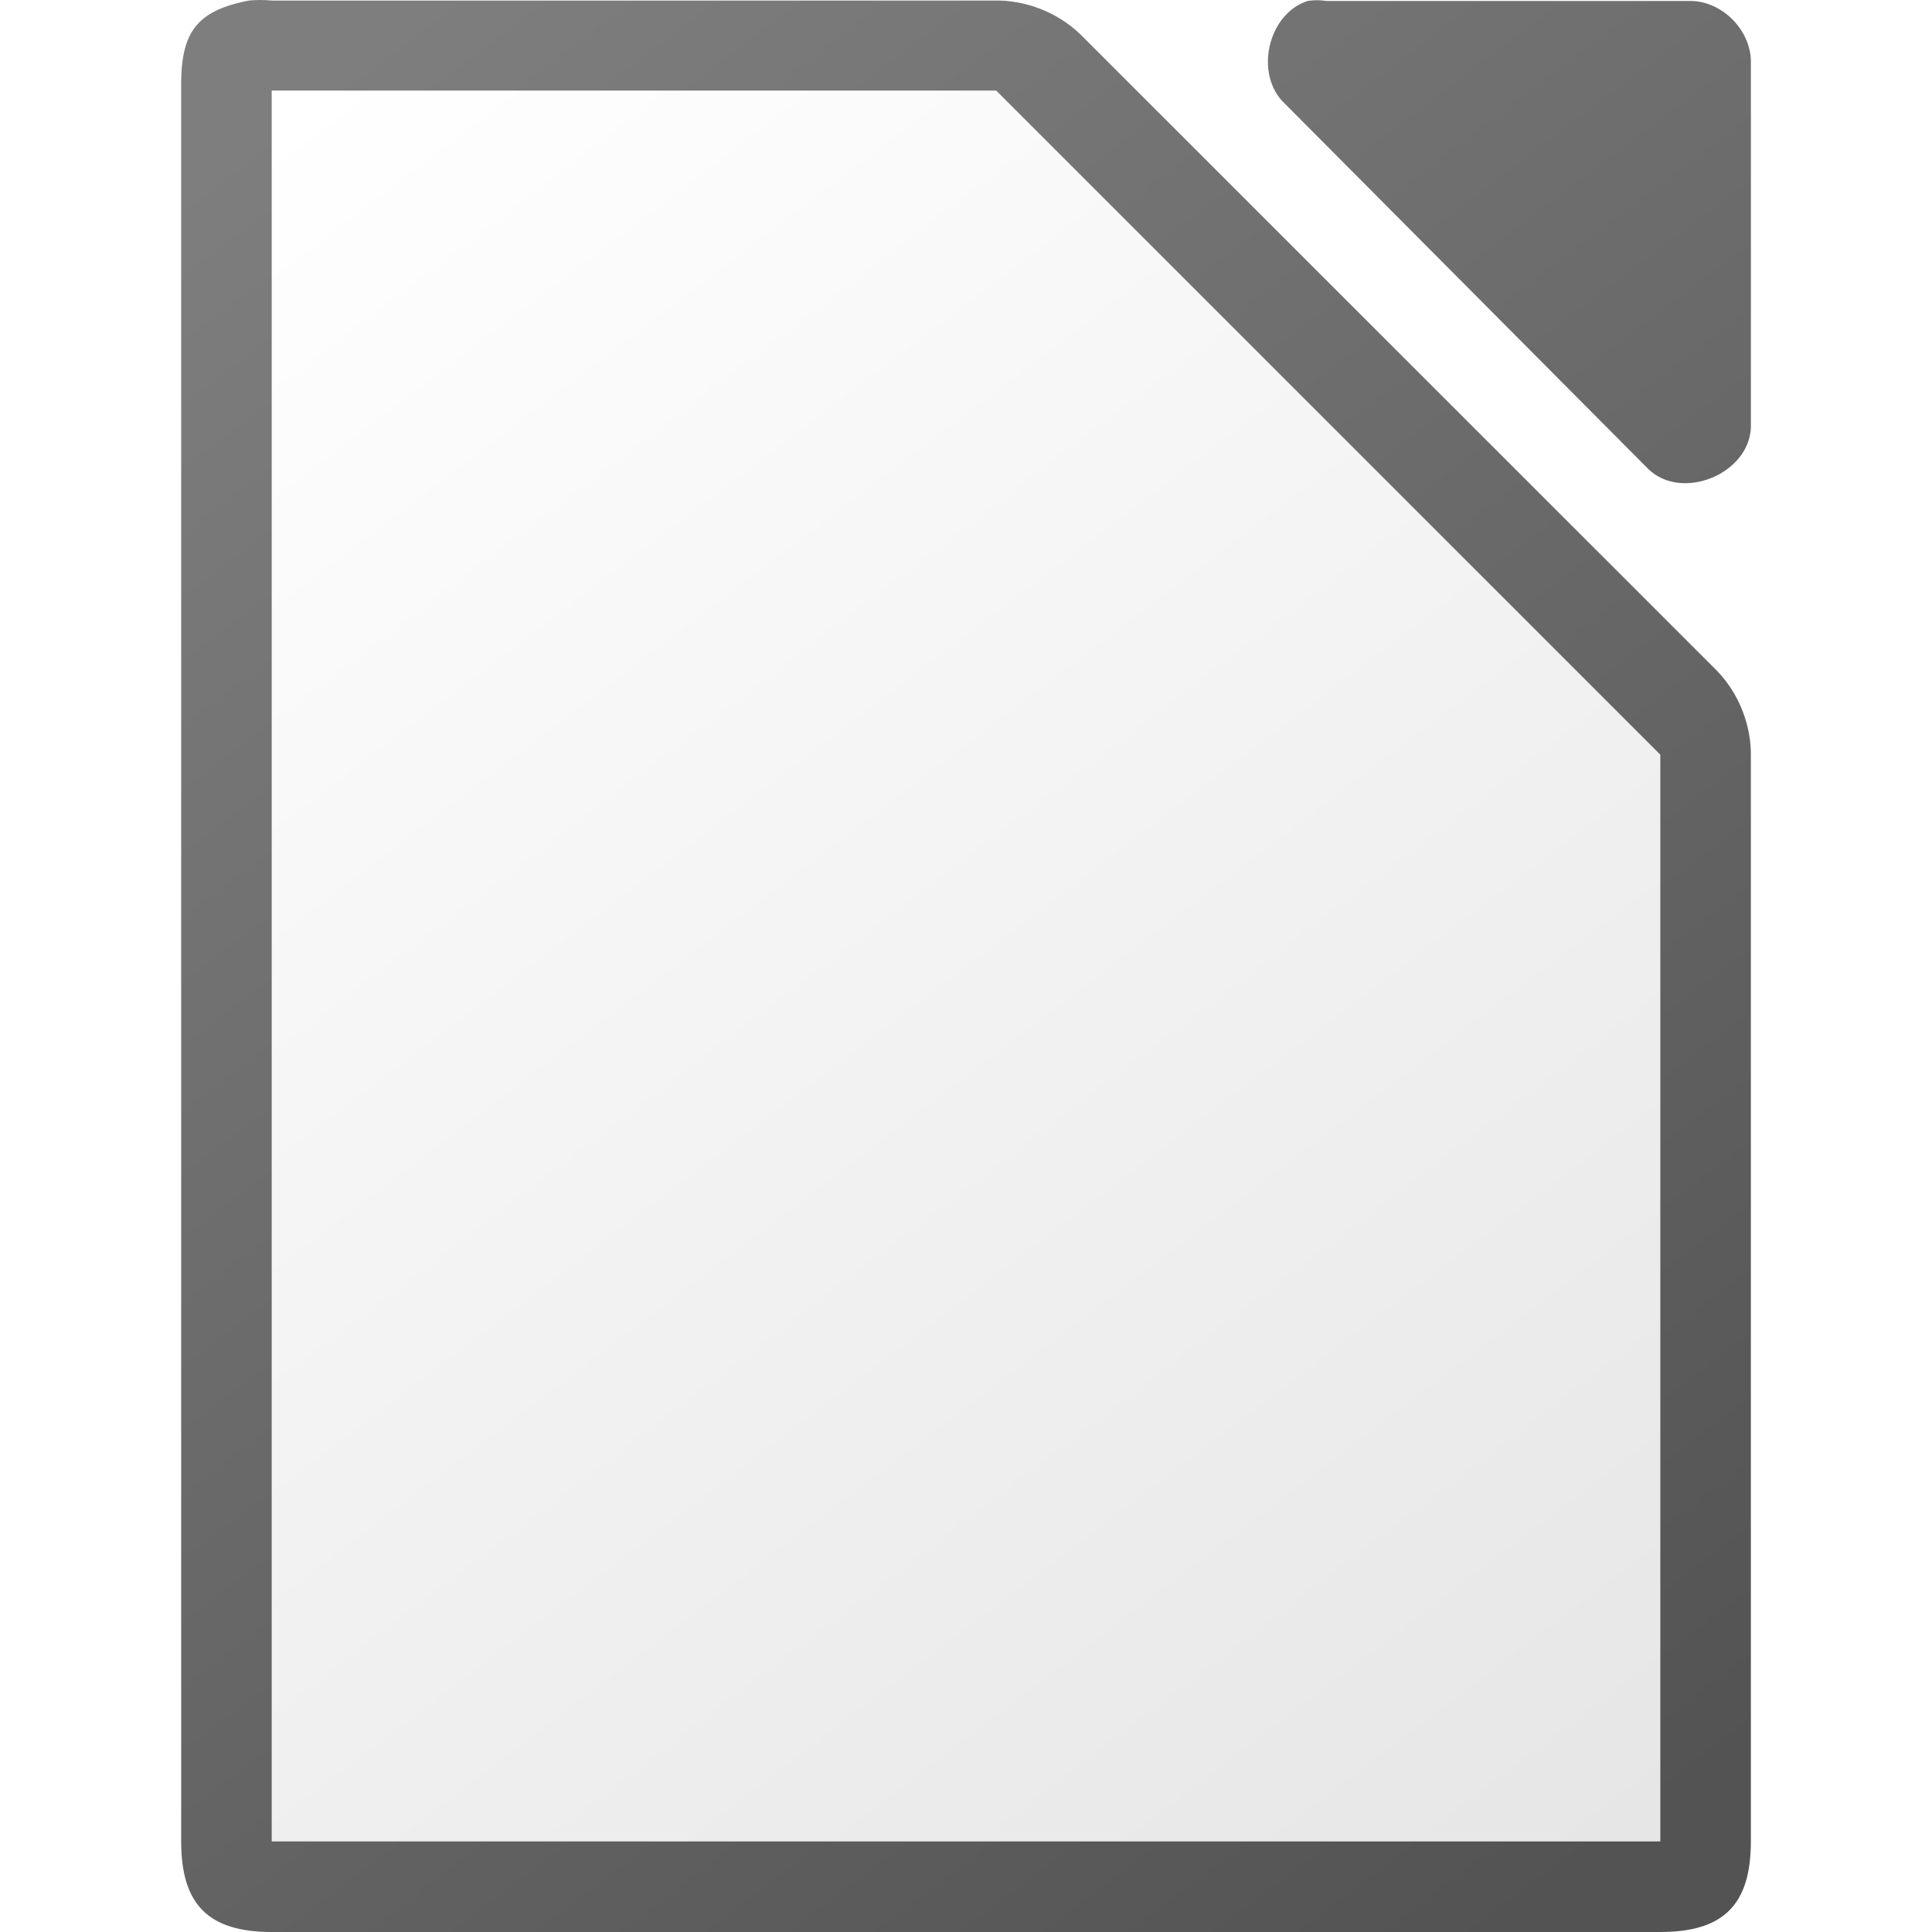
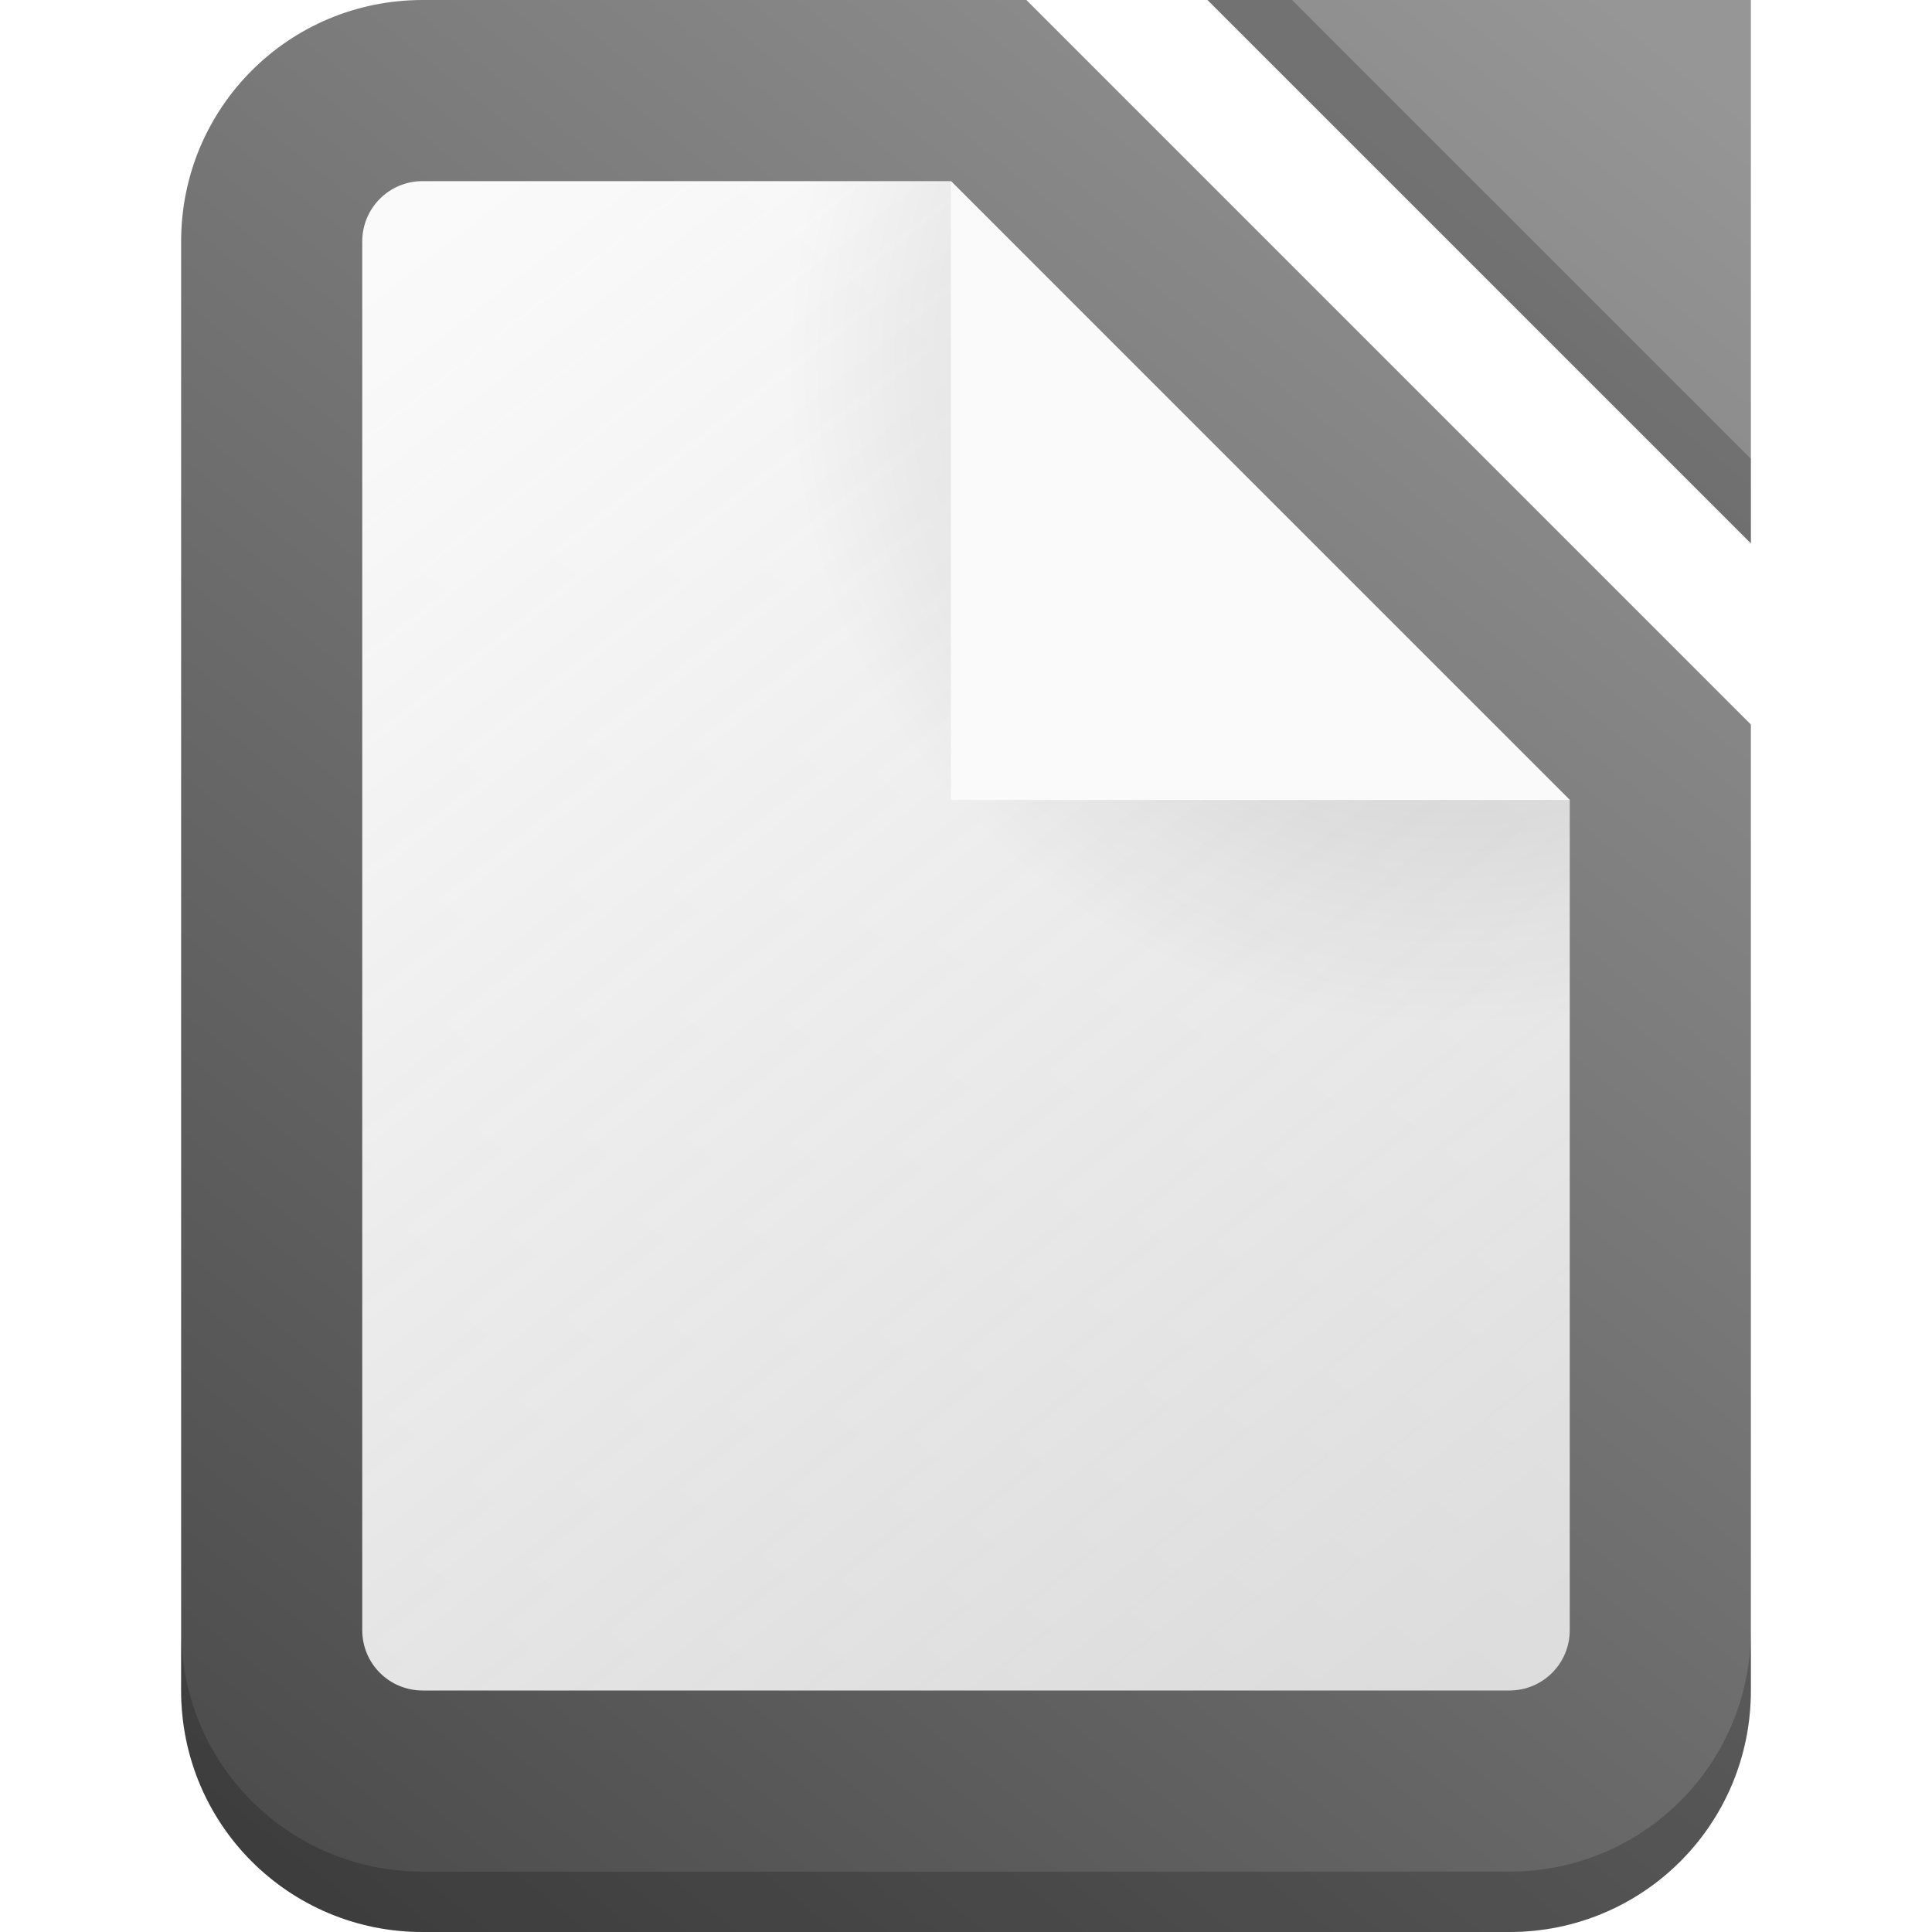
- <svg xmlns="http://www.w3.org/2000/svg" viewBox="0 0 128 128">
-   <linearGradient id="a" gradientUnits="userSpaceOnUse" x1="108.001" x2="20.001" y1="122" y2="6">
-     <stop offset="0" stop-color="#e6e6e6" />
-     <stop offset="1" stop-color="#fff" />
-   </linearGradient>
-   <linearGradient id="b" gradientTransform="matrix(7.99974 0 0 7.99778 -873.9674 -7808.767)" gradientUnits="userSpaceOnUse" x1="122.75" x2="111.75" y1="991.621" y2="977.117">
-     <stop offset="0" stop-color="#535353" />
-     <stop offset="1" stop-color="#7e7e7e" />
-   </linearGradient>
-   <path d="m17.253 0c-.25 0-.501.011-.75.035-3.667.7-4.566 2.266-4.5 5.998v115.969c0 4.188 1.811 5.998 6 5.998h91.998c4.189-0 5.998-1.811 5.998-5.998v-71.818c.048-2.112-.78-4.23-2.25-5.748l-42.16-42.15c-1.518-1.469-3.638-2.299-5.75-2.25h-47.836c-.249-.024-.5-.035-.75-.035zm70.01.014c-.21 0-.419.017-.627.049-2.662.853-3.558 4.905-1.506 6.811l24.096 24.221c2.226 2.122 6.658.306 6.775-2.775v-24.221c-0-2.114-1.913-4.035-4.016-4.035h-24.094c-.208-.032-.419-.049-.629-.049z" fill="url(#b)" />
-   <path d="m18.001 6v116h92v-72l-44-44z" fill="url(#a)" />
+ <svg xmlns="http://www.w3.org/2000/svg" width="32" height="32" version="1.1" viewBox="0 0 32 32" xml:space="preserve">
+   <defs>
+     <linearGradient id="linearGradient3898" x1="4" x2="28" y1="31" y2="1" gradientUnits="userSpaceOnUse">
+       <stop stop-color="#4b4b4b" offset="0" />
+       <stop stop-color="#969696" offset="1" />
+     </linearGradient>
+     <linearGradient id="linearGradient68760" x1="25" x2="7" y1="27" y2="4" gradientUnits="userSpaceOnUse">
+       <stop stop-color="#fafafa" stop-opacity=".797" offset="0" />
+       <stop stop-color="#fafafa" offset="1" />
+     </linearGradient>
+     <radialGradient id="radialGradient1163" cx="24" cy="6" r="11" gradientTransform="rotate(180,24,6)" gradientUnits="userSpaceOnUse">
+       <stop stop-opacity=".202" offset="0" />
+       <stop stop-opacity="0" offset="1" />
+     </radialGradient>
+   </defs>
+   <g fill-rule="evenodd">
+     <path d="m7 0c-2.216 0-4 1.784-4 4v24c0 2.216 1.784 4 4 4h18c2.216 0 4-1.784 4-4v-16l-12-12h-10zm13 0 9 9v-9h-9z" fill="url(#linearGradient3898)" stroke-linecap="square" />
+     <g stroke-linecap="square">
+       <path d="m3 27v1c0 2.216 1.784 4 4 4h18c2.216 0 4-1.784 4-4v-1c0 2.216-1.784 4-4 4h-18c-2.216 0-4-1.784-4-4z" fill-opacity=".199" />
+       <path d="m20 0h1.4l7.6 7.6v1.4z" fill-opacity=".201" />
+     </g>
+     <path d="m7 3c-0.554 0-1 0.446-1 1v23c0 0.554 0.446 1 1 1h18c0.554 0 1-0.446 1-1v-13.75l-10.25-10.25z" fill="url(#linearGradient68760)" />
+     <path d="m13.424 3a11 11 0 0 0-0.424 3 11 11 0 0 0 11 11 11 11 0 0 0 2-0.205v-3.545l-10.25-10.25h-2.326z" fill="url(#radialGradient1163)" fill-rule="evenodd" stroke-linecap="square" stroke-width="2" />
+     <path d="m15.75 3 10.25 10.25h-10.25z" fill="#fafafa" />
+   </g>
</svg>
